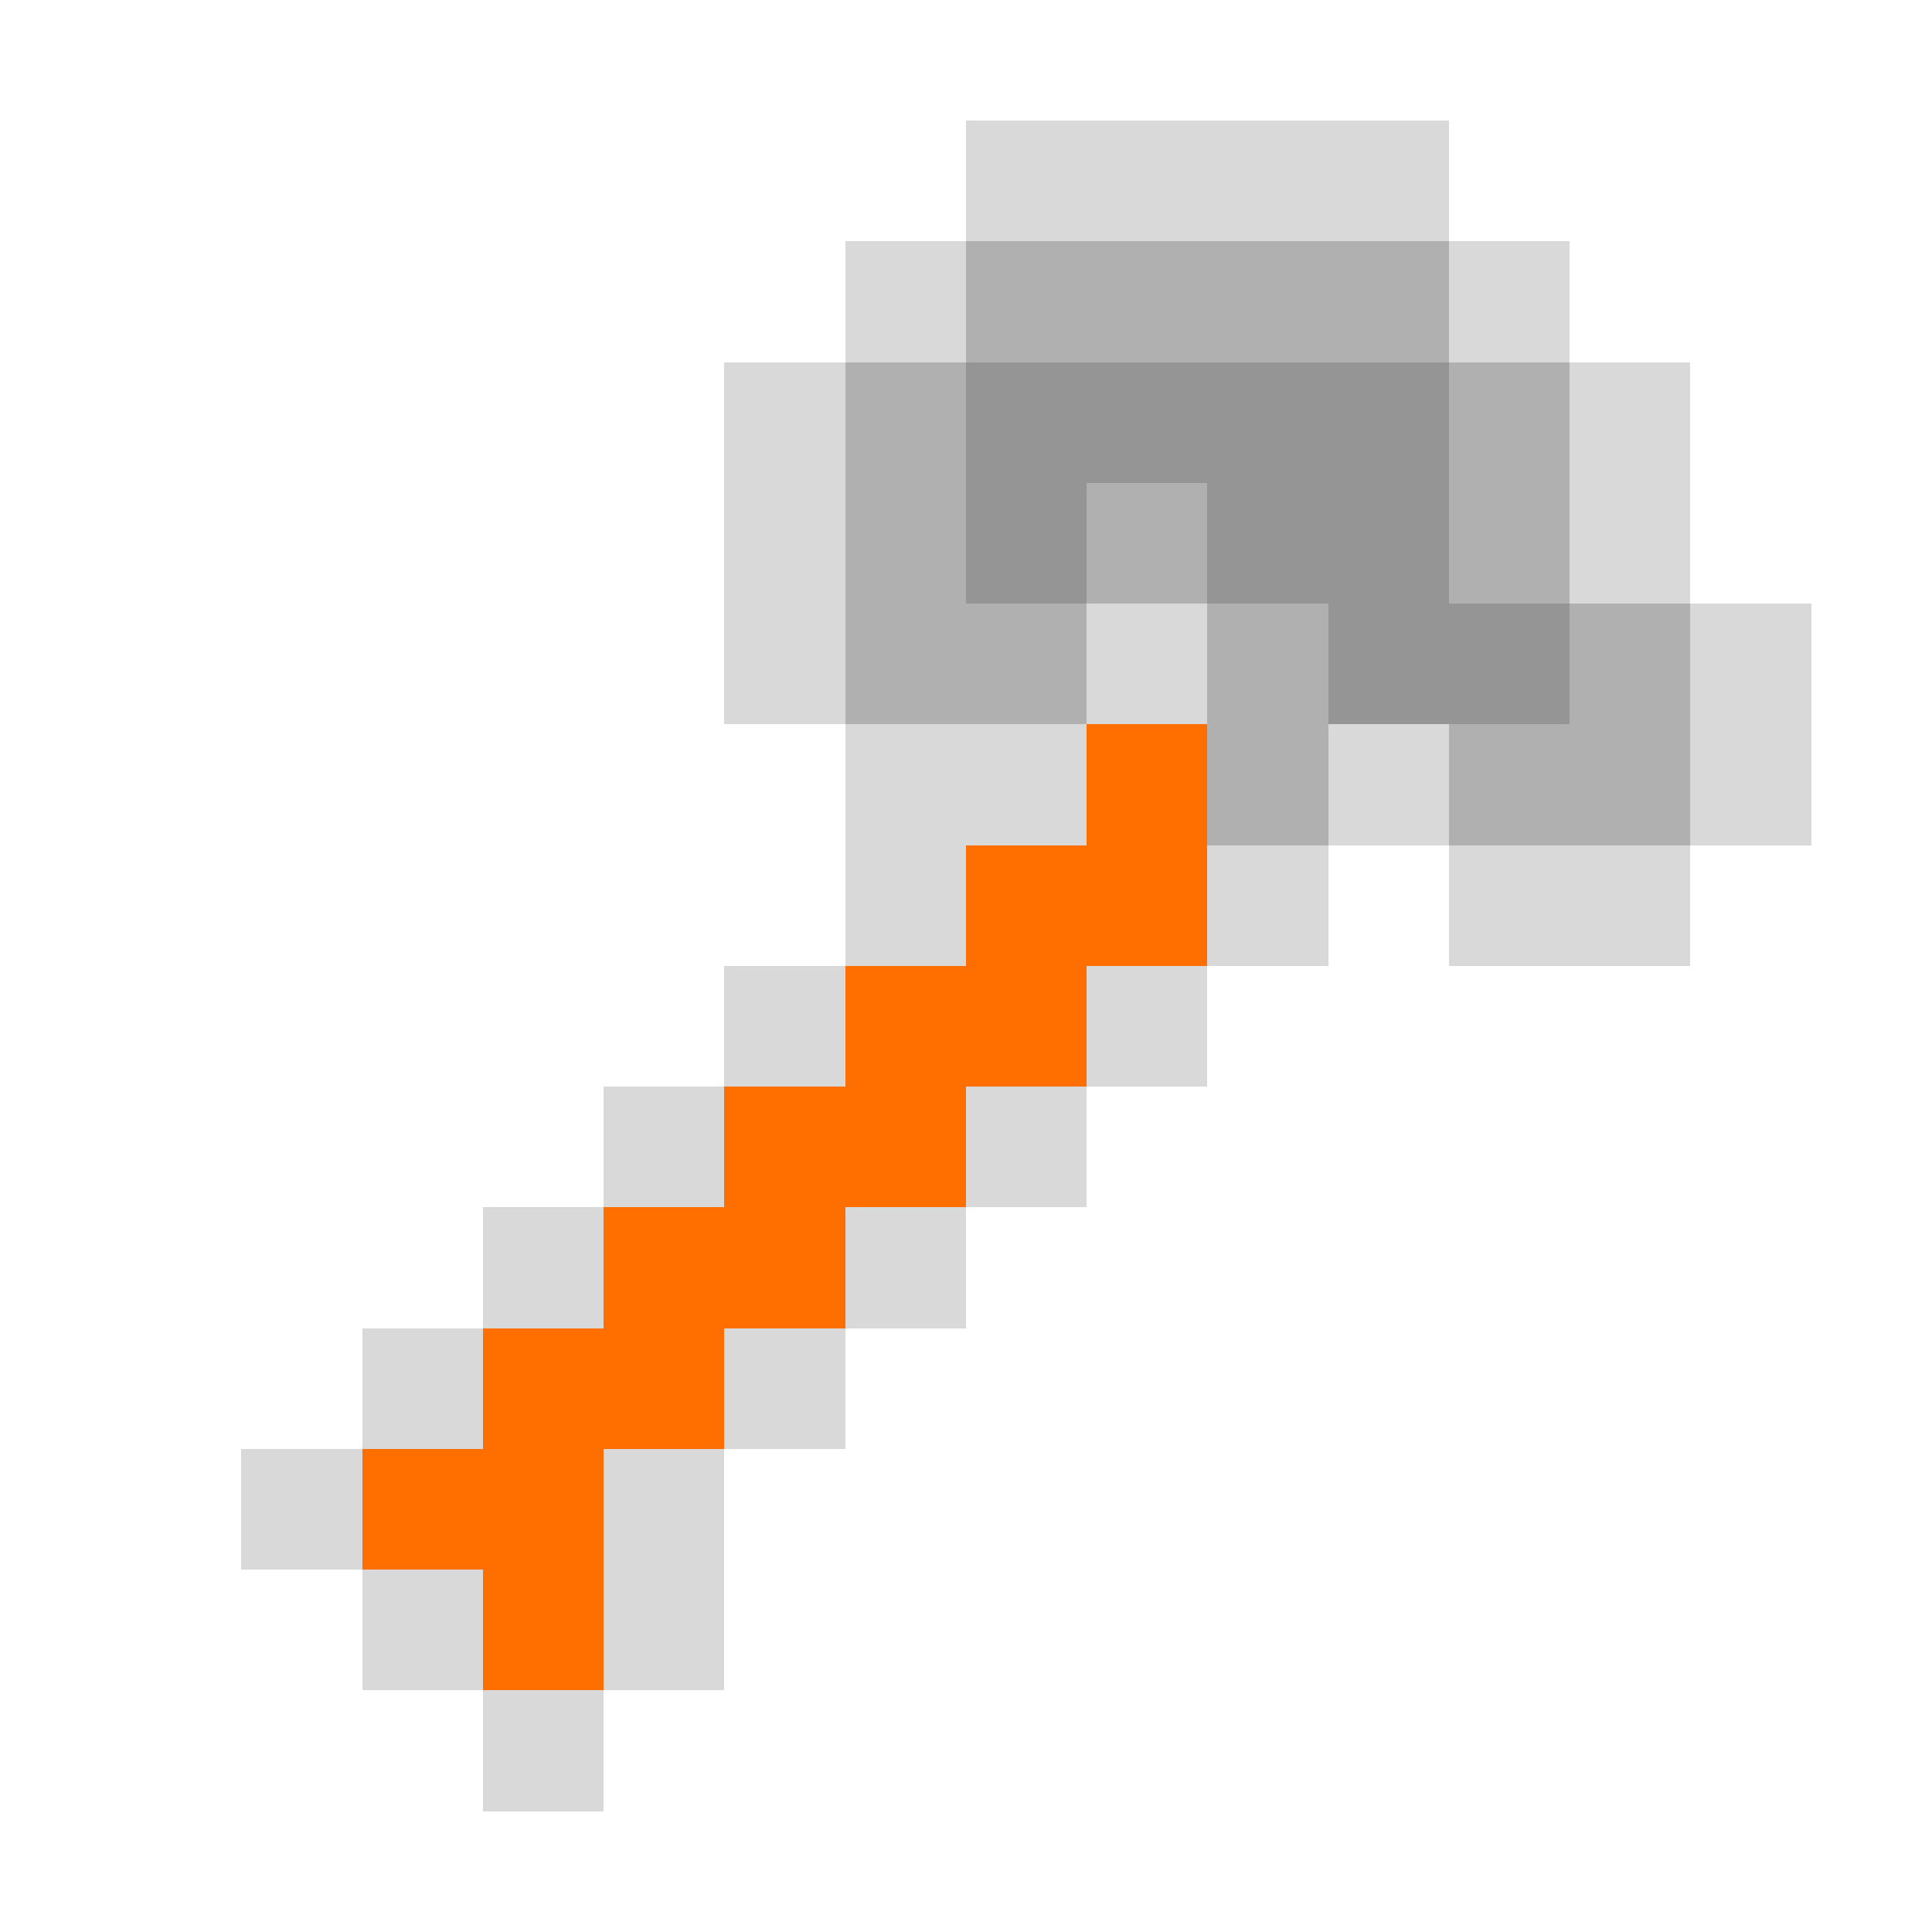
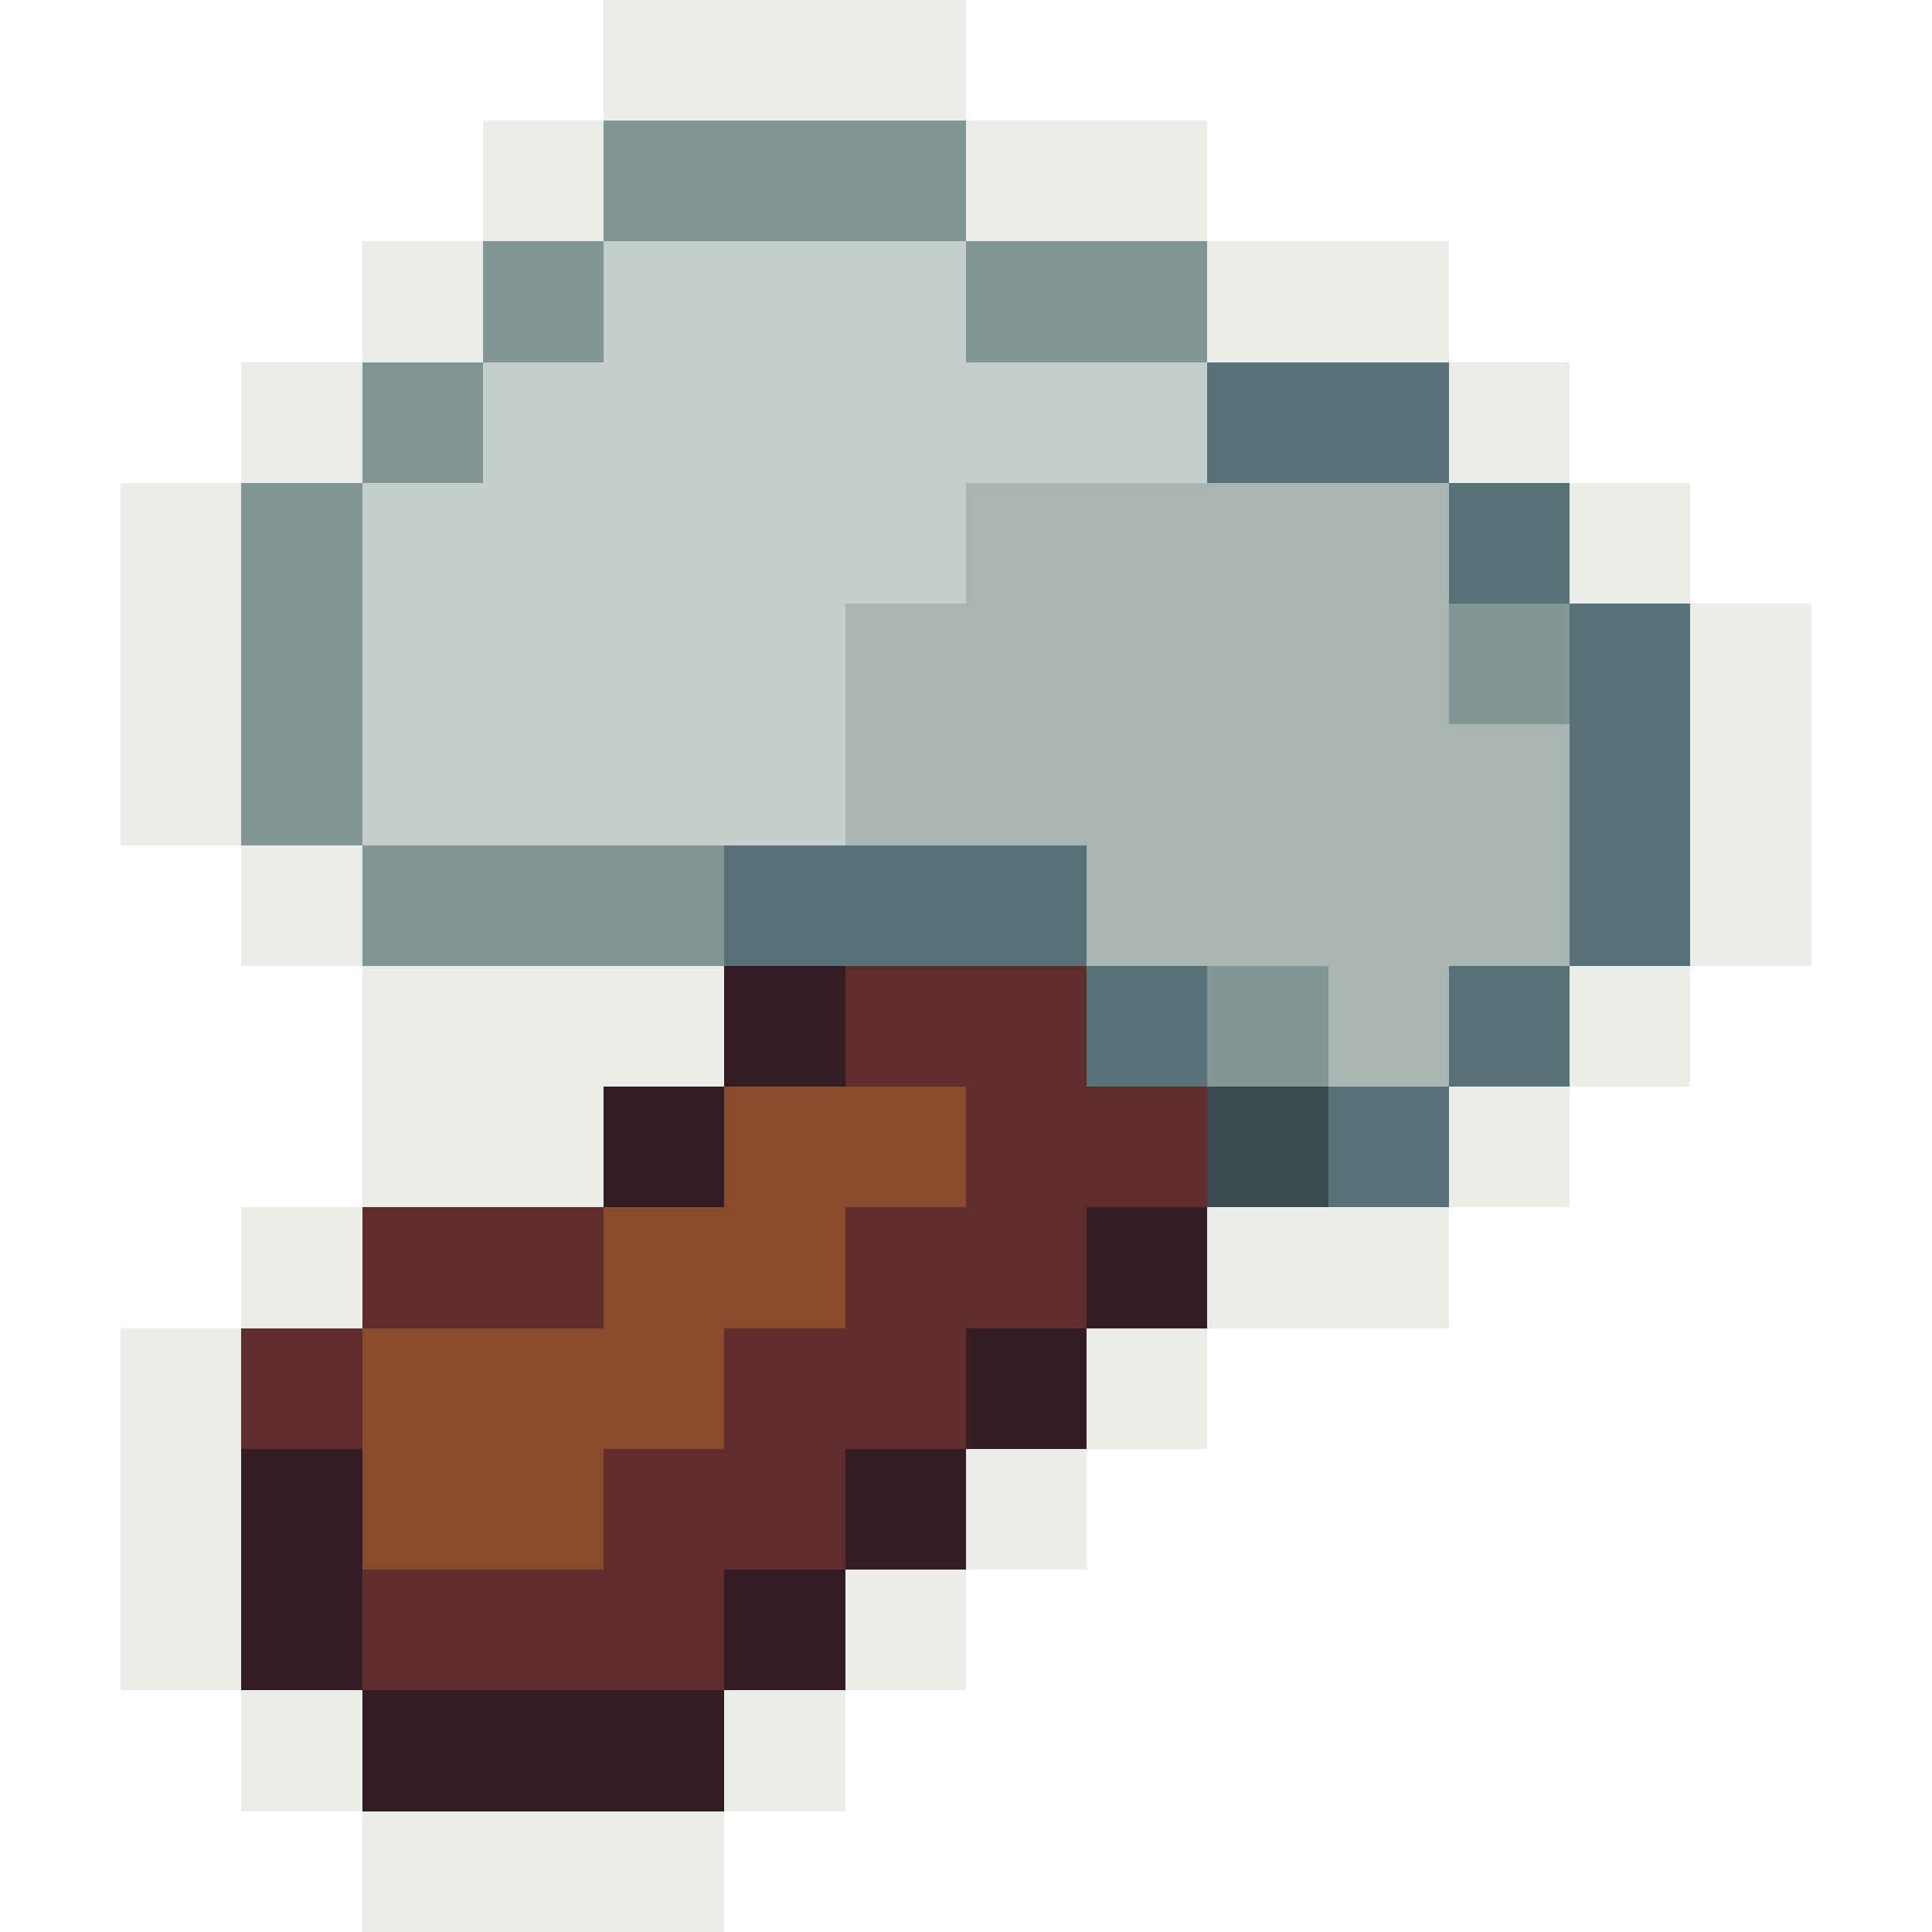
<svg xmlns="http://www.w3.org/2000/svg" version="1.1" width="16" height="16" shape-rendering="crispEdges">
-   <rect x="8" y="1" width="4" height="1" fill="#D9D9D9" />
-   <rect x="7" y="2" width="1" height="1" fill="#D9D9D9" />
-   <rect x="8" y="2" width="4" height="1" fill="#B0B0B0" />
-   <rect x="12" y="2" width="1" height="1" fill="#D9D9D9" />
-   <rect x="6" y="3" width="1" height="3" fill="#D9D9D9" />
-   <rect x="7" y="3" width="1" height="3" fill="#B0B0B0" />
-   <rect x="8" y="3" width="4" height="1" fill="#959595" />
-   <rect x="12" y="3" width="1" height="2" fill="#B0B0B0" />
-   <rect x="13" y="3" width="1" height="2" fill="#D9D9D9" />
-   <rect x="8" y="4" width="1" height="1" fill="#959595" />
-   <rect x="9" y="4" width="1" height="1" fill="#B0B0B0" />
-   <rect x="10" y="4" width="2" height="1" fill="#959595" />
-   <rect x="8" y="5" width="1" height="1" fill="#B0B0B0" />
-   <rect x="9" y="5" width="1" height="1" fill="#D9D9D9" />
-   <rect x="10" y="5" width="1" height="2" fill="#B0B0B0" />
-   <rect x="11" y="5" width="2" height="1" fill="#959595" />
-   <rect x="13" y="5" width="1" height="2" fill="#B0B0B0" />
-   <rect x="14" y="5" width="1" height="2" fill="#D9D9D9" />
-   <rect x="7" y="6" width="2" height="1" fill="#D9D9D9" />
-   <rect x="9" y="6" width="1" height="2" fill="#FF6F00" />
-   <rect x="11" y="6" width="1" height="1" fill="#D9D9D9" />
-   <rect x="12" y="6" width="1" height="1" fill="#B0B0B0" />
-   <rect x="7" y="7" width="1" height="1" fill="#D9D9D9" />
-   <rect x="8" y="7" width="1" height="2" fill="#FF6F00" />
-   <rect x="10" y="7" width="1" height="1" fill="#D9D9D9" />
-   <rect x="12" y="7" width="2" height="1" fill="#D9D9D9" />
-   <rect x="6" y="8" width="1" height="1" fill="#D9D9D9" />
-   <rect x="7" y="8" width="1" height="2" fill="#FF6F00" />
-   <rect x="9" y="8" width="1" height="1" fill="#D9D9D9" />
-   <rect x="5" y="9" width="1" height="1" fill="#D9D9D9" />
-   <rect x="6" y="9" width="1" height="2" fill="#FF6F00" />
-   <rect x="8" y="9" width="1" height="1" fill="#D9D9D9" />
-   <rect x="4" y="10" width="1" height="1" fill="#D9D9D9" />
-   <rect x="5" y="10" width="1" height="2" fill="#FF6F00" />
-   <rect x="7" y="10" width="1" height="1" fill="#D9D9D9" />
-   <rect x="3" y="11" width="1" height="1" fill="#D9D9D9" />
-   <rect x="4" y="11" width="1" height="3" fill="#FF6F00" />
-   <rect x="6" y="11" width="1" height="1" fill="#D9D9D9" />
-   <rect x="2" y="12" width="1" height="1" fill="#D9D9D9" />
-   <rect x="3" y="12" width="1" height="1" fill="#FF6F00" />
-   <rect x="5" y="12" width="1" height="2" fill="#D9D9D9" />
-   <rect x="3" y="13" width="1" height="1" fill="#D9D9D9" />
-   <rect x="4" y="14" width="1" height="1" fill="#D9D9D9" />
+   <rect x="5" y="0" width="3" height="1" fill="#EBEDE9" />
+   <rect x="4" y="1" width="1" height="1" fill="#EBEDE9" />
+   <rect x="5" y="1" width="3" height="1" fill="#819796" />
+   <rect x="8" y="1" width="2" height="1" fill="#EBEDE9" />
+   <rect x="3" y="2" width="1" height="1" fill="#EBEDE9" />
+   <rect x="4" y="2" width="1" height="1" fill="#819796" />
+   <rect x="5" y="2" width="3" height="3" fill="#C7CFCC" />
+   <rect x="8" y="2" width="2" height="1" fill="#819796" />
+   <rect x="10" y="2" width="2" height="1" fill="#EBEDE9" />
+   <rect x="2" y="3" width="1" height="1" fill="#EBEDE9" />
+   <rect x="3" y="3" width="1" height="1" fill="#819796" />
+   <rect x="4" y="3" width="1" height="4" fill="#C7CFCC" />
+   <rect x="8" y="3" width="2" height="1" fill="#C7CFCC" />
+   <rect x="10" y="3" width="2" height="1" fill="#577277" />
+   <rect x="12" y="3" width="1" height="1" fill="#EBEDE9" />
+   <rect x="1" y="4" width="1" height="3" fill="#EBEDE9" />
+   <rect x="2" y="4" width="1" height="3" fill="#819796" />
+   <rect x="3" y="4" width="1" height="3" fill="#C7CFCC" />
+   <rect x="8" y="4" width="4" height="3" fill="#A8B5B2" />
+   <rect x="12" y="4" width="1" height="1" fill="#577277" />
+   <rect x="13" y="4" width="1" height="1" fill="#EBEDE9" />
+   <rect x="5" y="5" width="2" height="2" fill="#C7CFCC" />
+   <rect x="7" y="5" width="1" height="2" fill="#A8B5B2" />
+   <rect x="12" y="5" width="1" height="1" fill="#819796" />
+   <rect x="13" y="5" width="1" height="3" fill="#577277" />
+   <rect x="14" y="5" width="1" height="3" fill="#EBEDE9" />
+   <rect x="12" y="6" width="1" height="2" fill="#A8B5B2" />
+   <rect x="2" y="7" width="1" height="1" fill="#EBEDE9" />
+   <rect x="3" y="7" width="3" height="1" fill="#819796" />
+   <rect x="6" y="7" width="3" height="1" fill="#577277" />
+   <rect x="9" y="7" width="3" height="1" fill="#A8B5B2" />
+   <rect x="3" y="8" width="3" height="1" fill="#EBEDE9" />
+   <rect x="6" y="8" width="1" height="1" fill="#341C27" />
+   <rect x="7" y="8" width="2" height="1" fill="#602C2C" />
+   <rect x="9" y="8" width="1" height="1" fill="#577277" />
+   <rect x="10" y="8" width="1" height="1" fill="#819796" />
+   <rect x="11" y="8" width="1" height="1" fill="#A8B5B2" />
+   <rect x="12" y="8" width="1" height="1" fill="#577277" />
+   <rect x="13" y="8" width="1" height="1" fill="#EBEDE9" />
+   <rect x="3" y="9" width="2" height="1" fill="#EBEDE9" />
+   <rect x="5" y="9" width="1" height="1" fill="#341C27" />
+   <rect x="6" y="9" width="2" height="1" fill="#884B2B" />
+   <rect x="8" y="9" width="2" height="1" fill="#602C2C" />
+   <rect x="10" y="9" width="1" height="1" fill="#394A50" />
+   <rect x="11" y="9" width="1" height="1" fill="#577277" />
+   <rect x="12" y="9" width="1" height="1" fill="#EBEDE9" />
+   <rect x="2" y="10" width="1" height="1" fill="#EBEDE9" />
+   <rect x="3" y="10" width="2" height="1" fill="#602C2C" />
+   <rect x="5" y="10" width="2" height="1" fill="#884B2B" />
+   <rect x="7" y="10" width="2" height="1" fill="#602C2C" />
+   <rect x="9" y="10" width="1" height="1" fill="#341C27" />
+   <rect x="10" y="10" width="2" height="1" fill="#EBEDE9" />
+   <rect x="1" y="11" width="1" height="3" fill="#EBEDE9" />
+   <rect x="2" y="11" width="1" height="1" fill="#602C2C" />
+   <rect x="3" y="11" width="3" height="1" fill="#884B2B" />
+   <rect x="6" y="11" width="2" height="1" fill="#602C2C" />
+   <rect x="8" y="11" width="1" height="1" fill="#341C27" />
+   <rect x="9" y="11" width="1" height="1" fill="#EBEDE9" />
+   <rect x="2" y="12" width="1" height="2" fill="#341C27" />
+   <rect x="3" y="12" width="2" height="1" fill="#884B2B" />
+   <rect x="5" y="12" width="2" height="1" fill="#602C2C" />
+   <rect x="7" y="12" width="1" height="1" fill="#341C27" />
+   <rect x="8" y="12" width="1" height="1" fill="#EBEDE9" />
+   <rect x="3" y="13" width="3" height="1" fill="#602C2C" />
+   <rect x="6" y="13" width="1" height="1" fill="#341C27" />
+   <rect x="7" y="13" width="1" height="1" fill="#EBEDE9" />
+   <rect x="2" y="14" width="1" height="1" fill="#EBEDE9" />
+   <rect x="3" y="14" width="3" height="1" fill="#341C27" />
+   <rect x="6" y="14" width="1" height="1" fill="#EBEDE9" />
+   <rect x="3" y="15" width="3" height="1" fill="#EBEDE9" />
</svg>
